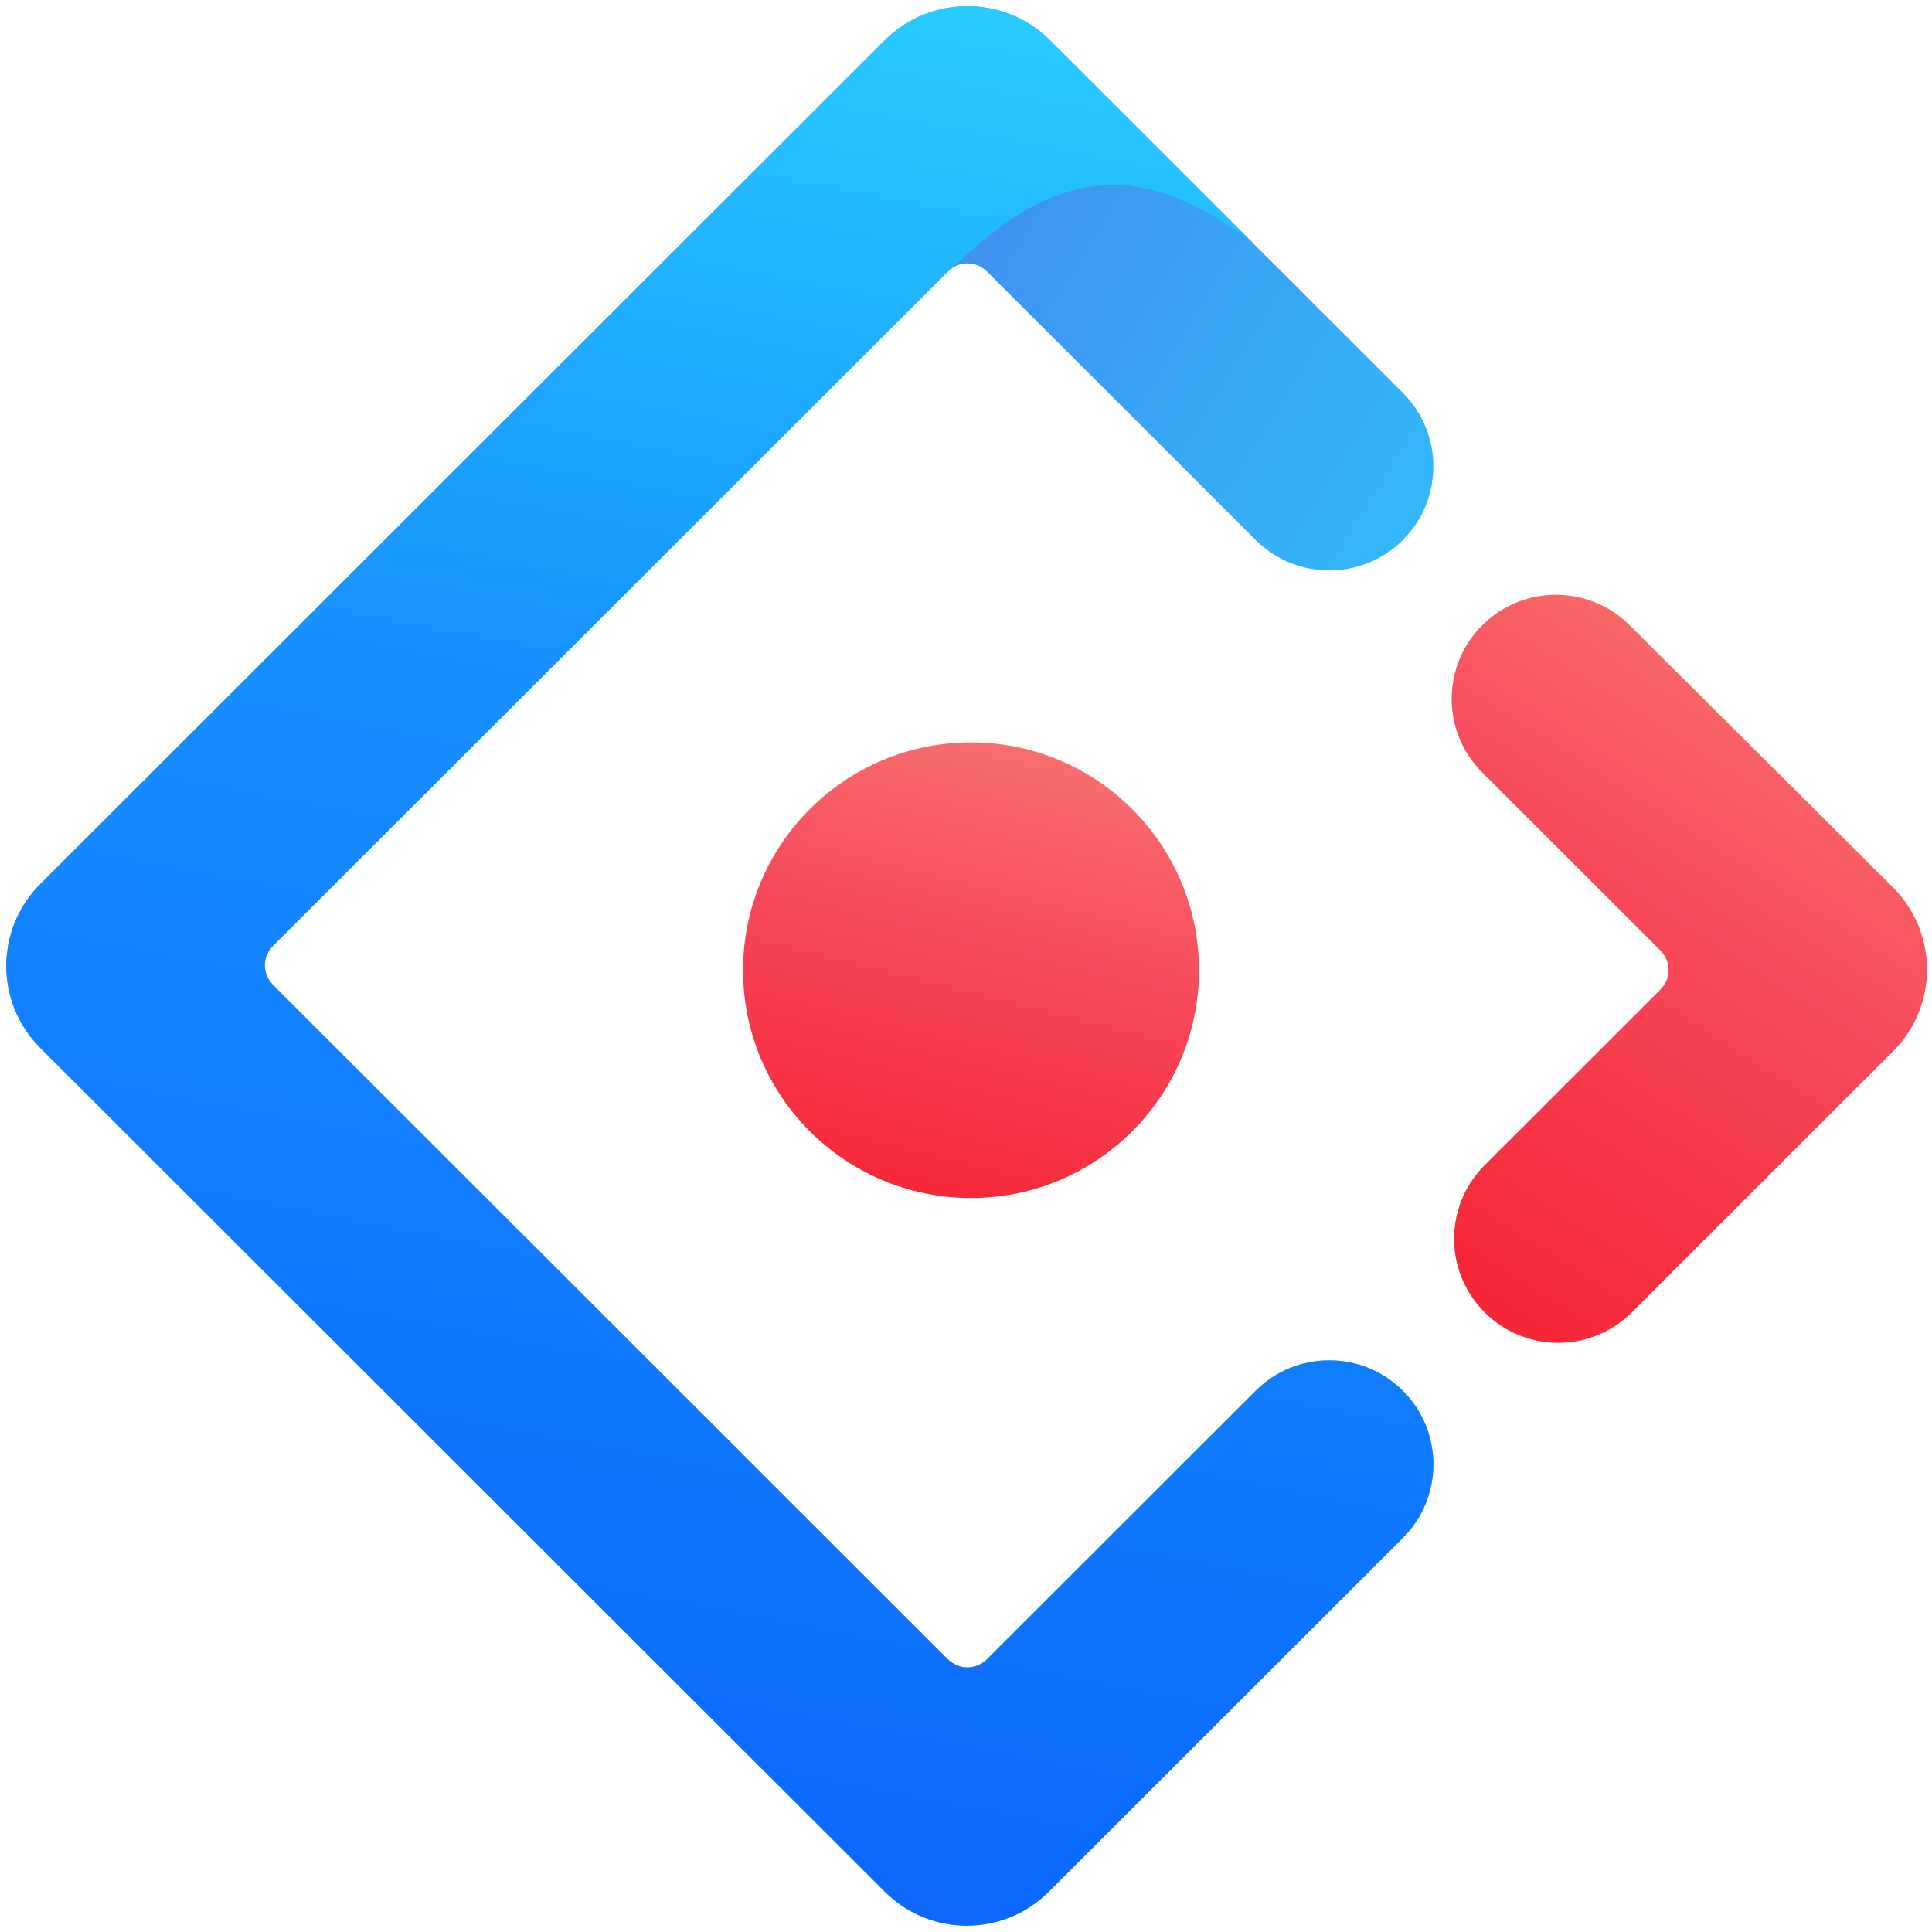
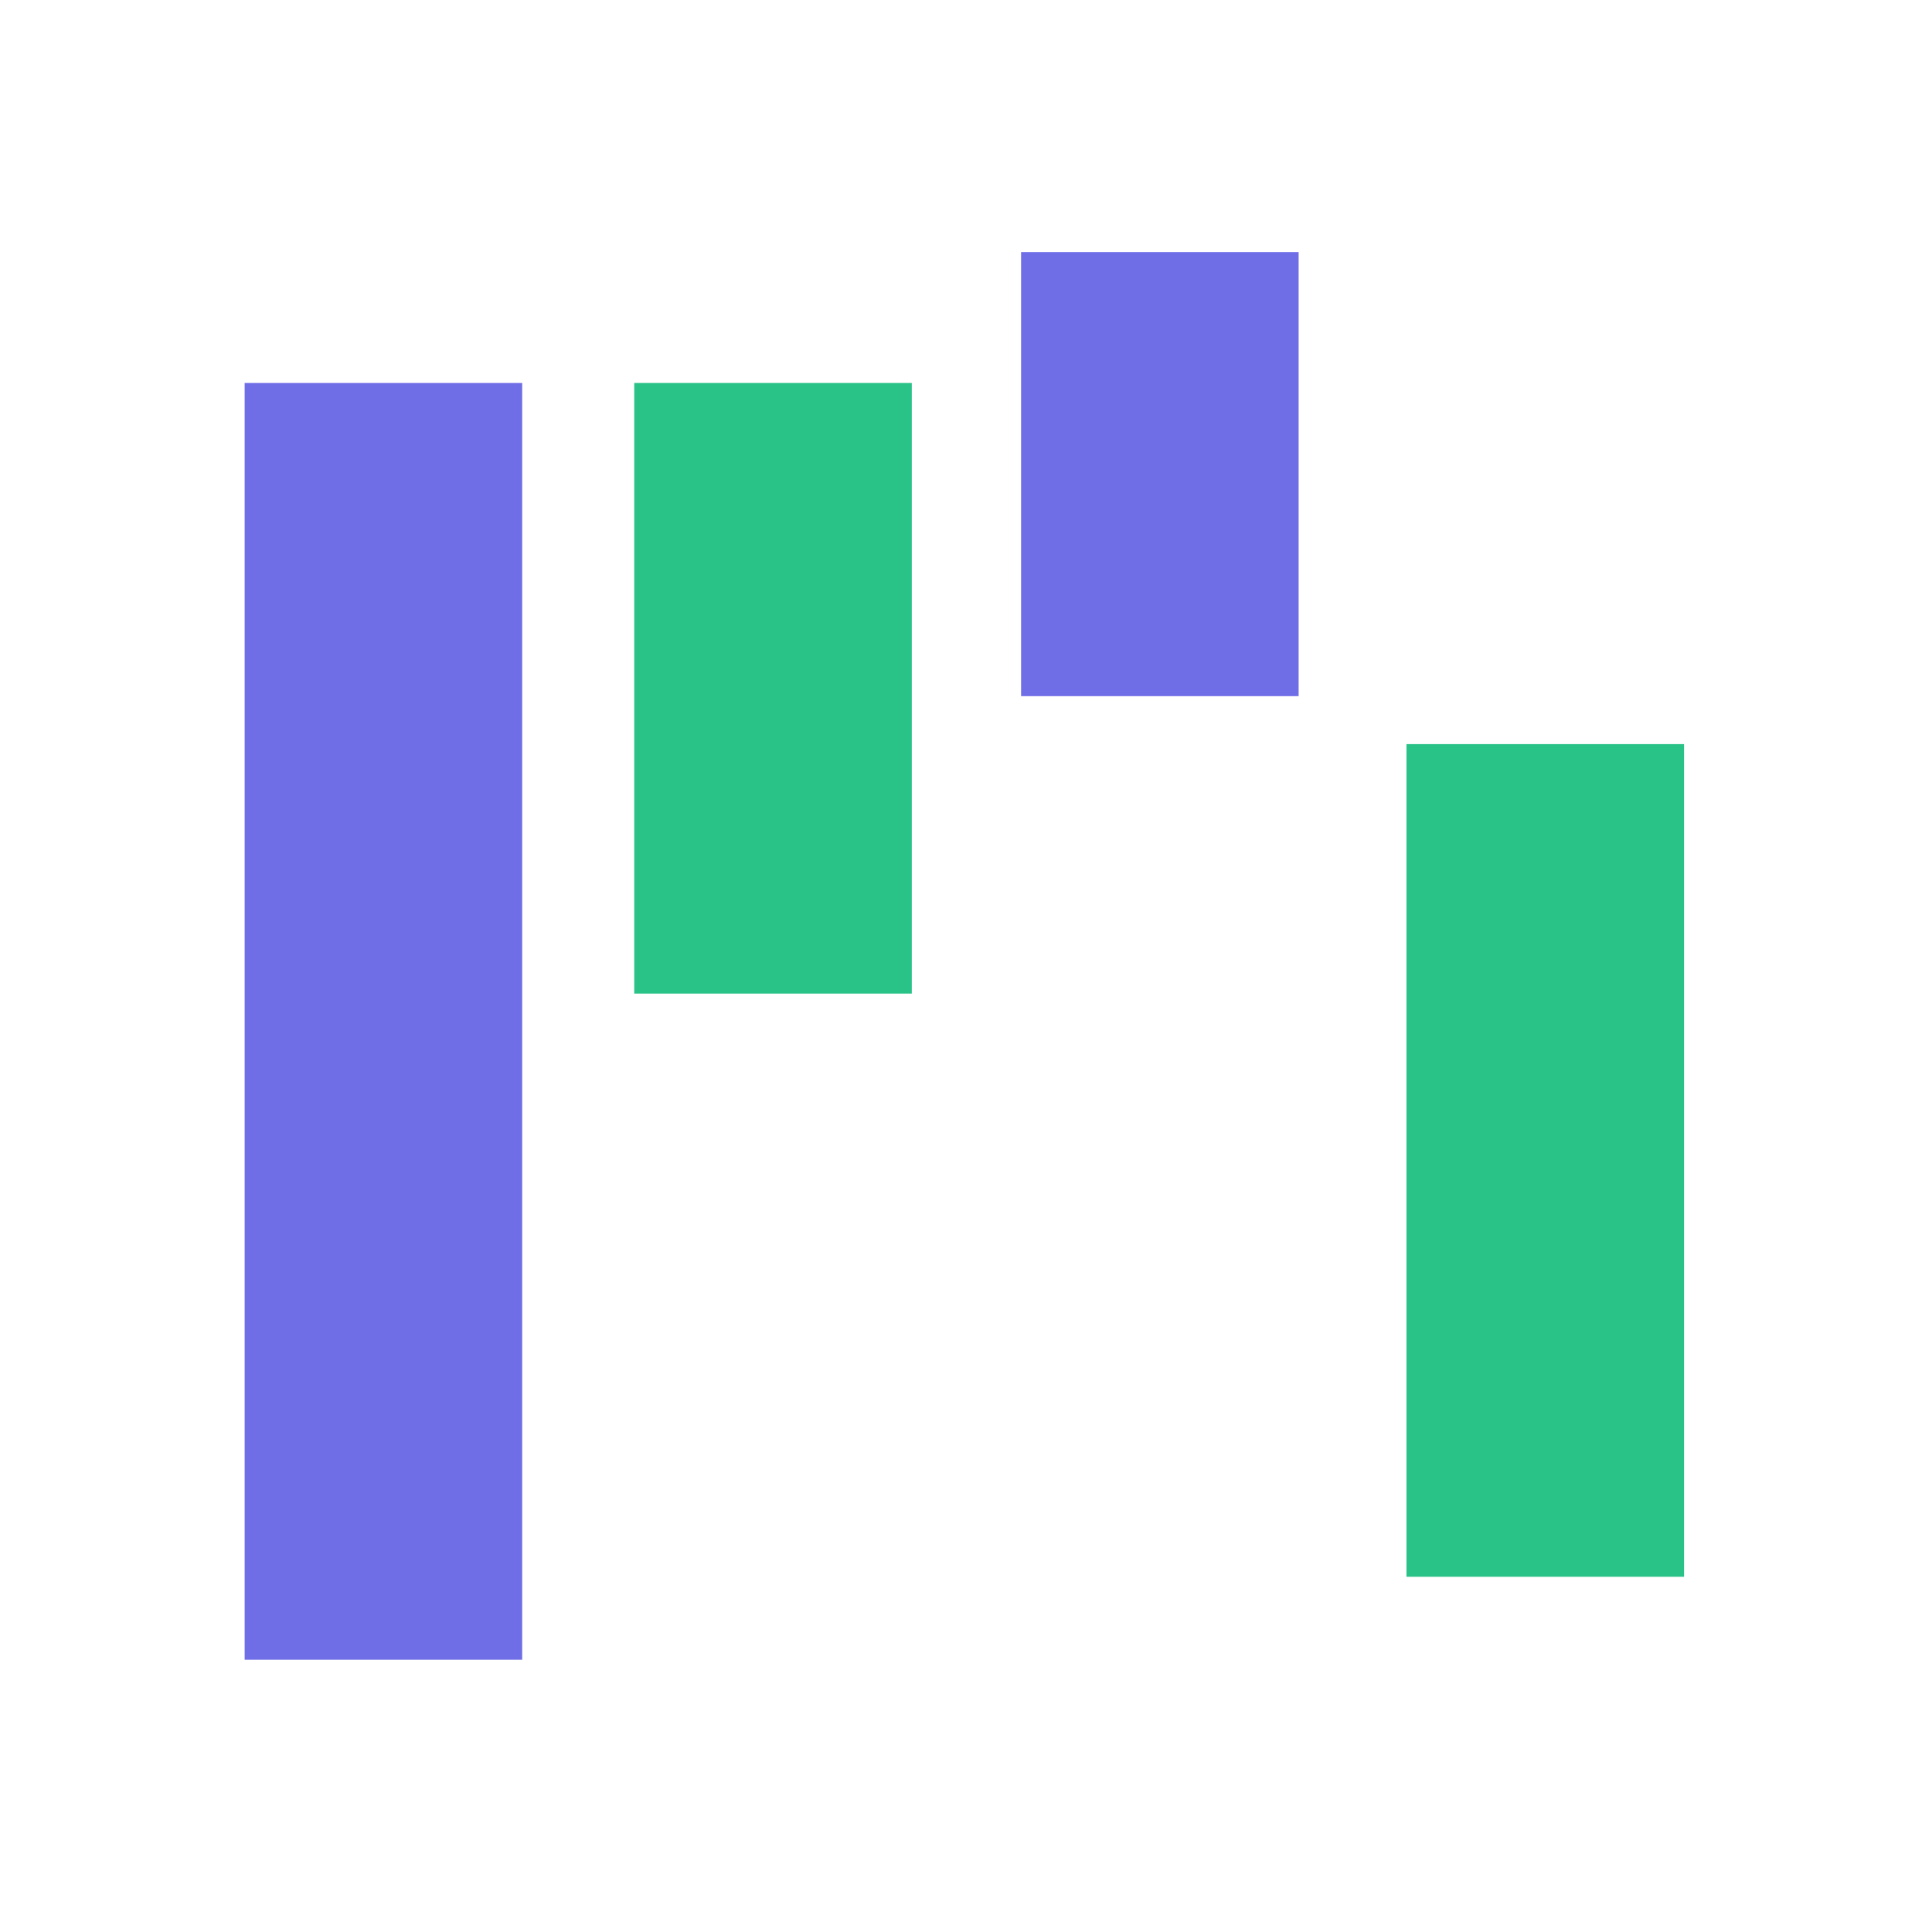
- <svg xmlns="http://www.w3.org/2000/svg" width="200" height="200" version="1.1" viewBox="0 0 200 200">
-   <defs>
-     <linearGradient id="linearGradient-1" x1="62.102%" x2="108.197%" y1="0%" y2="37.864%">
-       <stop offset="0%" stop-color="#4285EB" />
-       <stop offset="100%" stop-color="#2EC7FF" />
-     </linearGradient>
-     <linearGradient id="linearGradient-2" x1="69.644%" x2="54.043%" y1="0%" y2="108.457%">
-       <stop offset="0%" stop-color="#29CDFF" />
-       <stop offset="37.86%" stop-color="#148EFF" />
-       <stop offset="100%" stop-color="#0A60FF" />
-     </linearGradient>
-     <linearGradient id="linearGradient-3" x1="69.691%" x2="16.723%" y1="-12.974%" y2="117.391%">
-       <stop offset="0%" stop-color="#FA816E" />
-       <stop offset="41.473%" stop-color="#F74A5C" />
-       <stop offset="100%" stop-color="#F51D2C" />
-     </linearGradient>
-     <linearGradient id="linearGradient-4" x1="68.128%" x2="30.44%" y1="-35.691%" y2="114.943%">
-       <stop offset="0%" stop-color="#FA8E7D" />
-       <stop offset="51.264%" stop-color="#F74A5C" />
-       <stop offset="100%" stop-color="#F51D2C" />
-     </linearGradient>
-   </defs>
-   <g id="Page-1" fill="none" fill-rule="evenodd" stroke="none" stroke-width="1">
-     <g id="logo" transform="translate(-20, -20)">
-       <g id="Group-28-Copy-5" transform="translate(20, 20)">
-         <g id="Group-27-Copy-3">
-           <g id="Group-25" fill-rule="nonzero">
-             <g id="2">
-               <path id="Shape" fill="url(#linearGradient-1)" d="M91.588,4.177 L4.18,91.513 C-0.519,96.208 -0.519,103.792 4.18,108.487 L91.588,195.823 C96.287,200.519 103.877,200.519 108.577,195.823 L145.225,159.205 C149.434,155 149.434,148.182 145.225,143.977 C141.017,139.772 134.194,139.772 129.985,143.977 L102.202,171.737 C101.032,172.906 99.257,172.906 98.088,171.737 L28.286,101.993 C27.116,100.824 27.116,99.051 28.286,97.882 L98.088,28.138 C99.257,26.969 101.032,26.969 102.202,28.138 L129.985,55.898 C134.194,60.103 141.017,60.103 145.225,55.898 C149.434,51.693 149.434,44.876 145.225,40.671 L108.581,4.056 C103.862,-0.538 96.269,-0.501 91.588,4.177 Z" />
-               <path id="Shape" fill="url(#linearGradient-2)" d="M91.588,4.177 L4.18,91.513 C-0.519,96.208 -0.519,103.792 4.18,108.487 L91.588,195.823 C96.287,200.519 103.877,200.519 108.577,195.823 L145.225,159.205 C149.434,155 149.434,148.182 145.225,143.977 C141.017,139.772 134.194,139.772 129.985,143.977 L102.202,171.737 C101.032,172.906 99.257,172.906 98.088,171.737 L28.286,101.993 C27.116,100.824 27.116,99.051 28.286,97.882 L98.088,28.138 C101,25.627 105.752,20.542 112.73,19.352 C117.916,18.469 123.585,20.414 129.739,25.189 C125.625,21.078 118.572,14.034 108.581,4.056 C103.862,-0.538 96.269,-0.501 91.588,4.177 Z" />
-             </g>
-             <path id="Shape" fill="url(#linearGradient-3)" d="M153.686,135.855 C157.894,140.06 164.717,140.06 168.926,135.855 L195.96,108.843 C200.659,104.147 200.659,96.564 195.961,91.869 L168.691,64.718 C164.472,60.518 157.647,60.524 153.436,64.732 C149.227,68.937 149.227,75.754 153.436,79.959 L171.854,98.362 C173.024,99.531 173.024,101.305 171.854,102.473 L153.686,120.627 C149.477,124.832 149.477,131.65 153.686,135.855 Z" />
-           </g>
-           <ellipse id="Combined-Shape" cx="100.519" cy="100.437" fill="url(#linearGradient-4)" rx="23.6" ry="23.581" />
-         </g>
-       </g>
-     </g>
-   </g>
+ <svg xmlns="http://www.w3.org/2000/svg" t="1690188639861" class="icon" viewBox="0 0 1024 1024" version="1.1" p-id="9227" width="200" height="200">
+   <path d="M336.162 202.99h147.106v323.636H336.162z" fill="#29C287" p-id="9228" />
+   <path d="M129.667 202.99h147.106v676.692H129.667z" fill="#706EE7" p-id="9229" />
+   <path d="M745.475 394.399h147.106v441.323H745.475z" fill="#29C287" p-id="9230" />
+   <path d="M541.192 133.601h147.104v235.374H541.192z" fill="#706EE7" p-id="9231" />
</svg>
